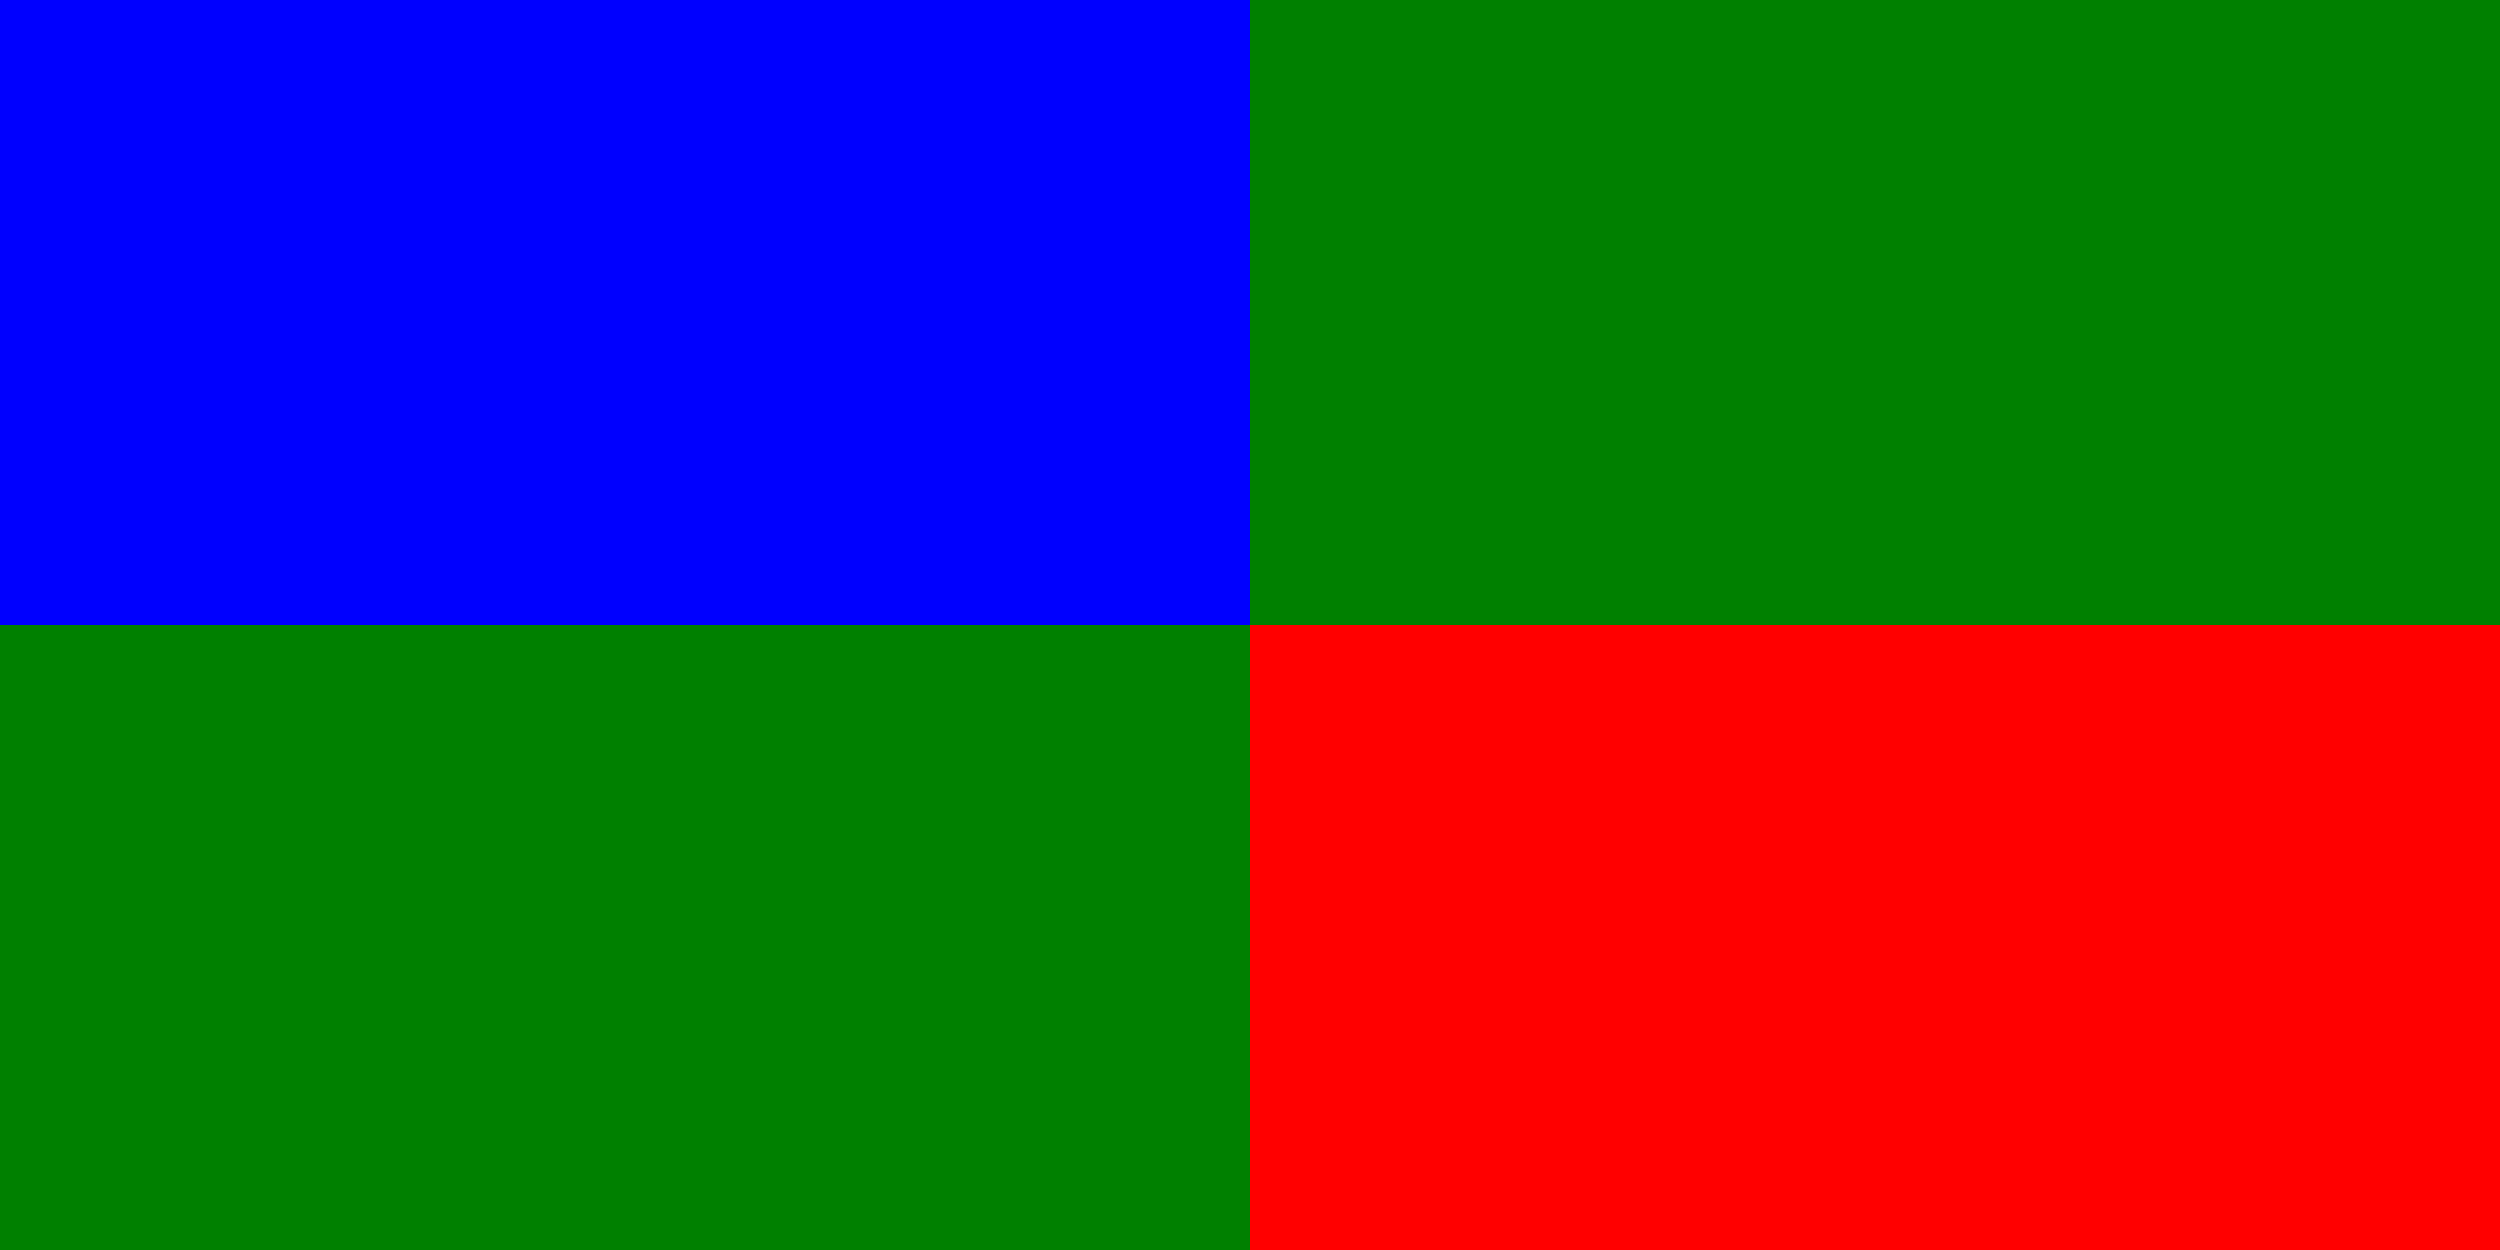
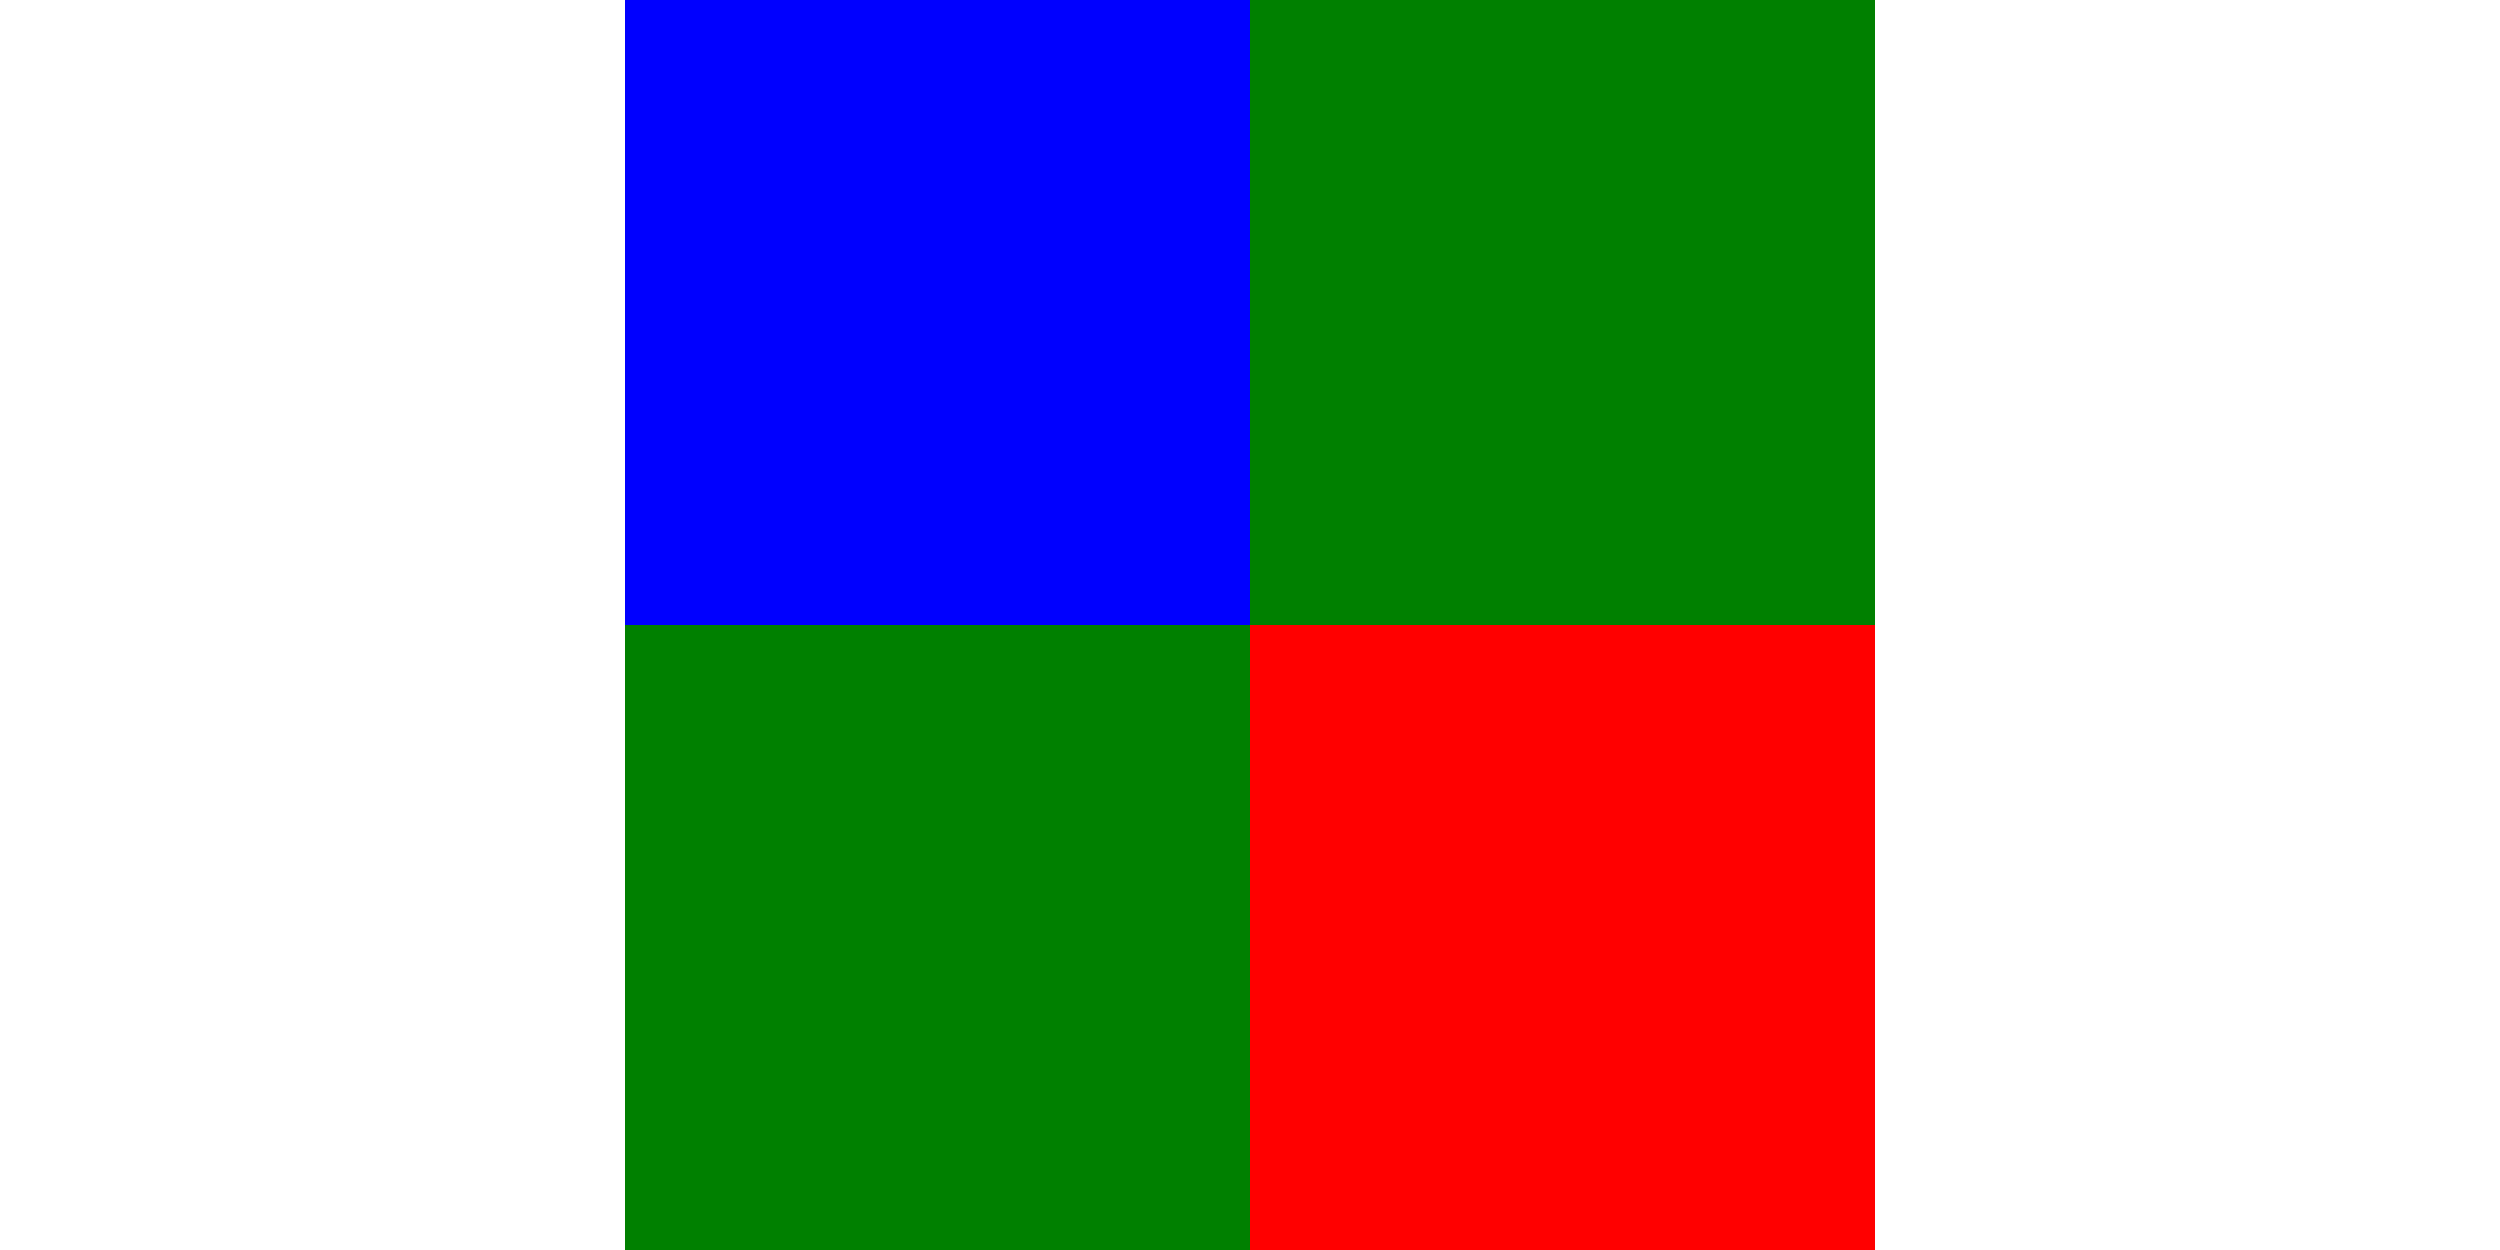
- <svg xmlns="http://www.w3.org/2000/svg" baseProfile="tiny" height="100mm" preserveAspectRatio="xMidYMid meet" version="1.2" viewBox="0,0,200,100" width="200mm">
+ <svg xmlns="http://www.w3.org/2000/svg" baseProfile="tiny" height="100mm" preserveAspectRatio="xMidYMid meet" version="1.2" viewBox="0,0,200,200" width="200mm">
  <defs />
-   <rect fill="green" height="100" width="200" x="0" y="0" />
-   <rect fill="blue" height="50.0" width="100.0" x="0" y="0" />
-   <rect fill="red" height="50.0" width="100.0" x="100.0" y="50.0" />
+   <rect fill="green" height="200" width="200" x="0" y="0" />
+   <rect fill="blue" height="100.0" width="100.0" x="0" y="0" />
+   <rect fill="red" height="100.0" width="100.0" x="100.0" y="100.0" />
</svg>
